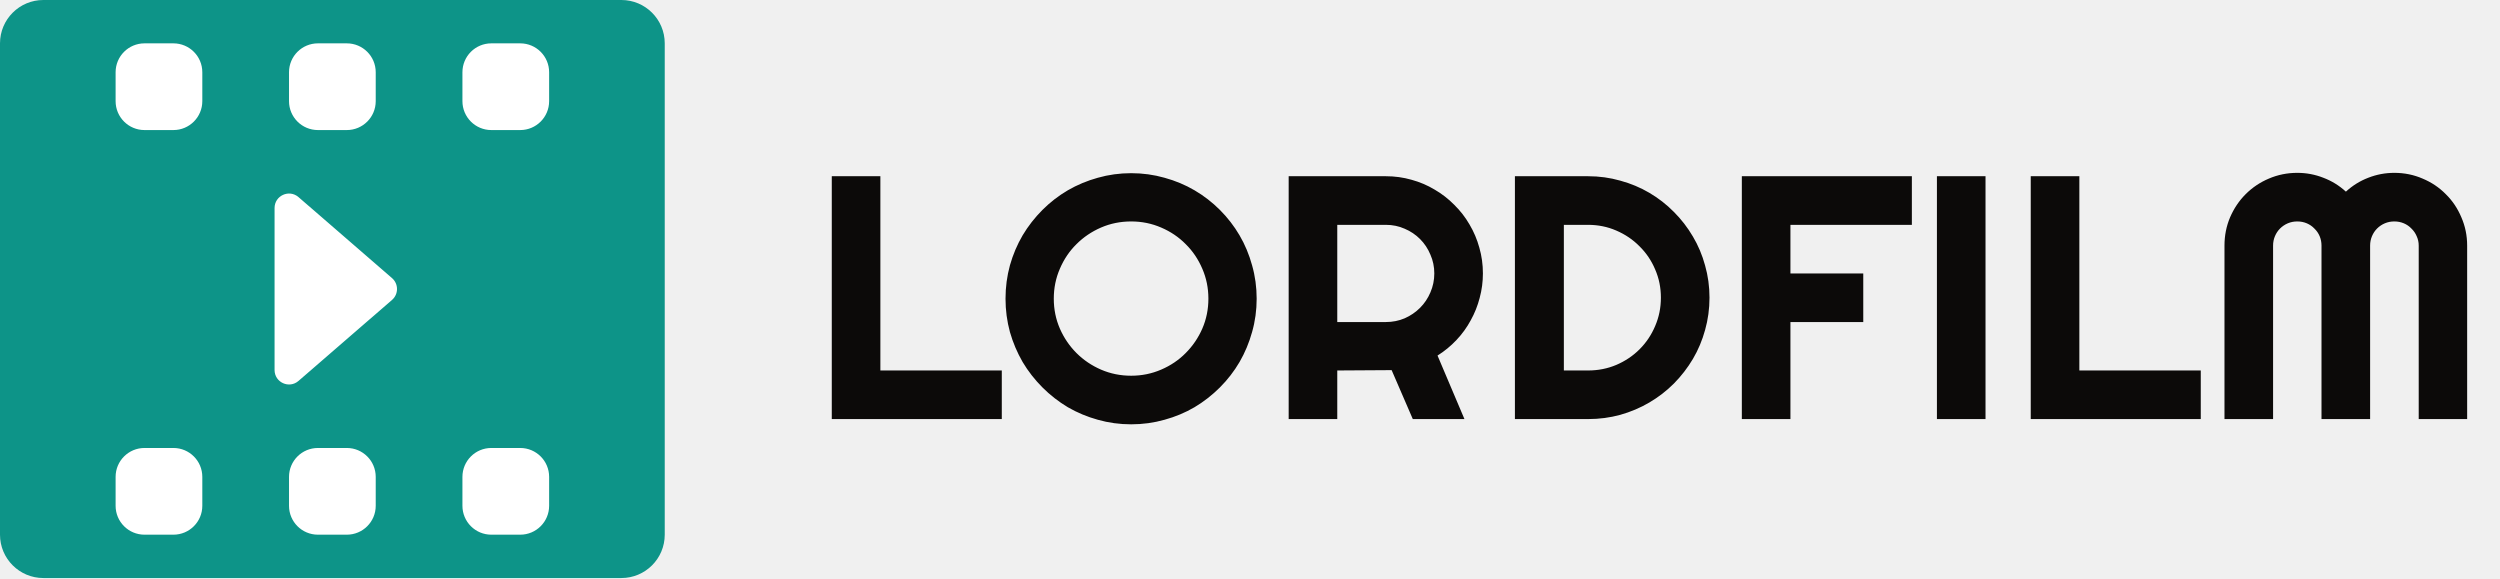
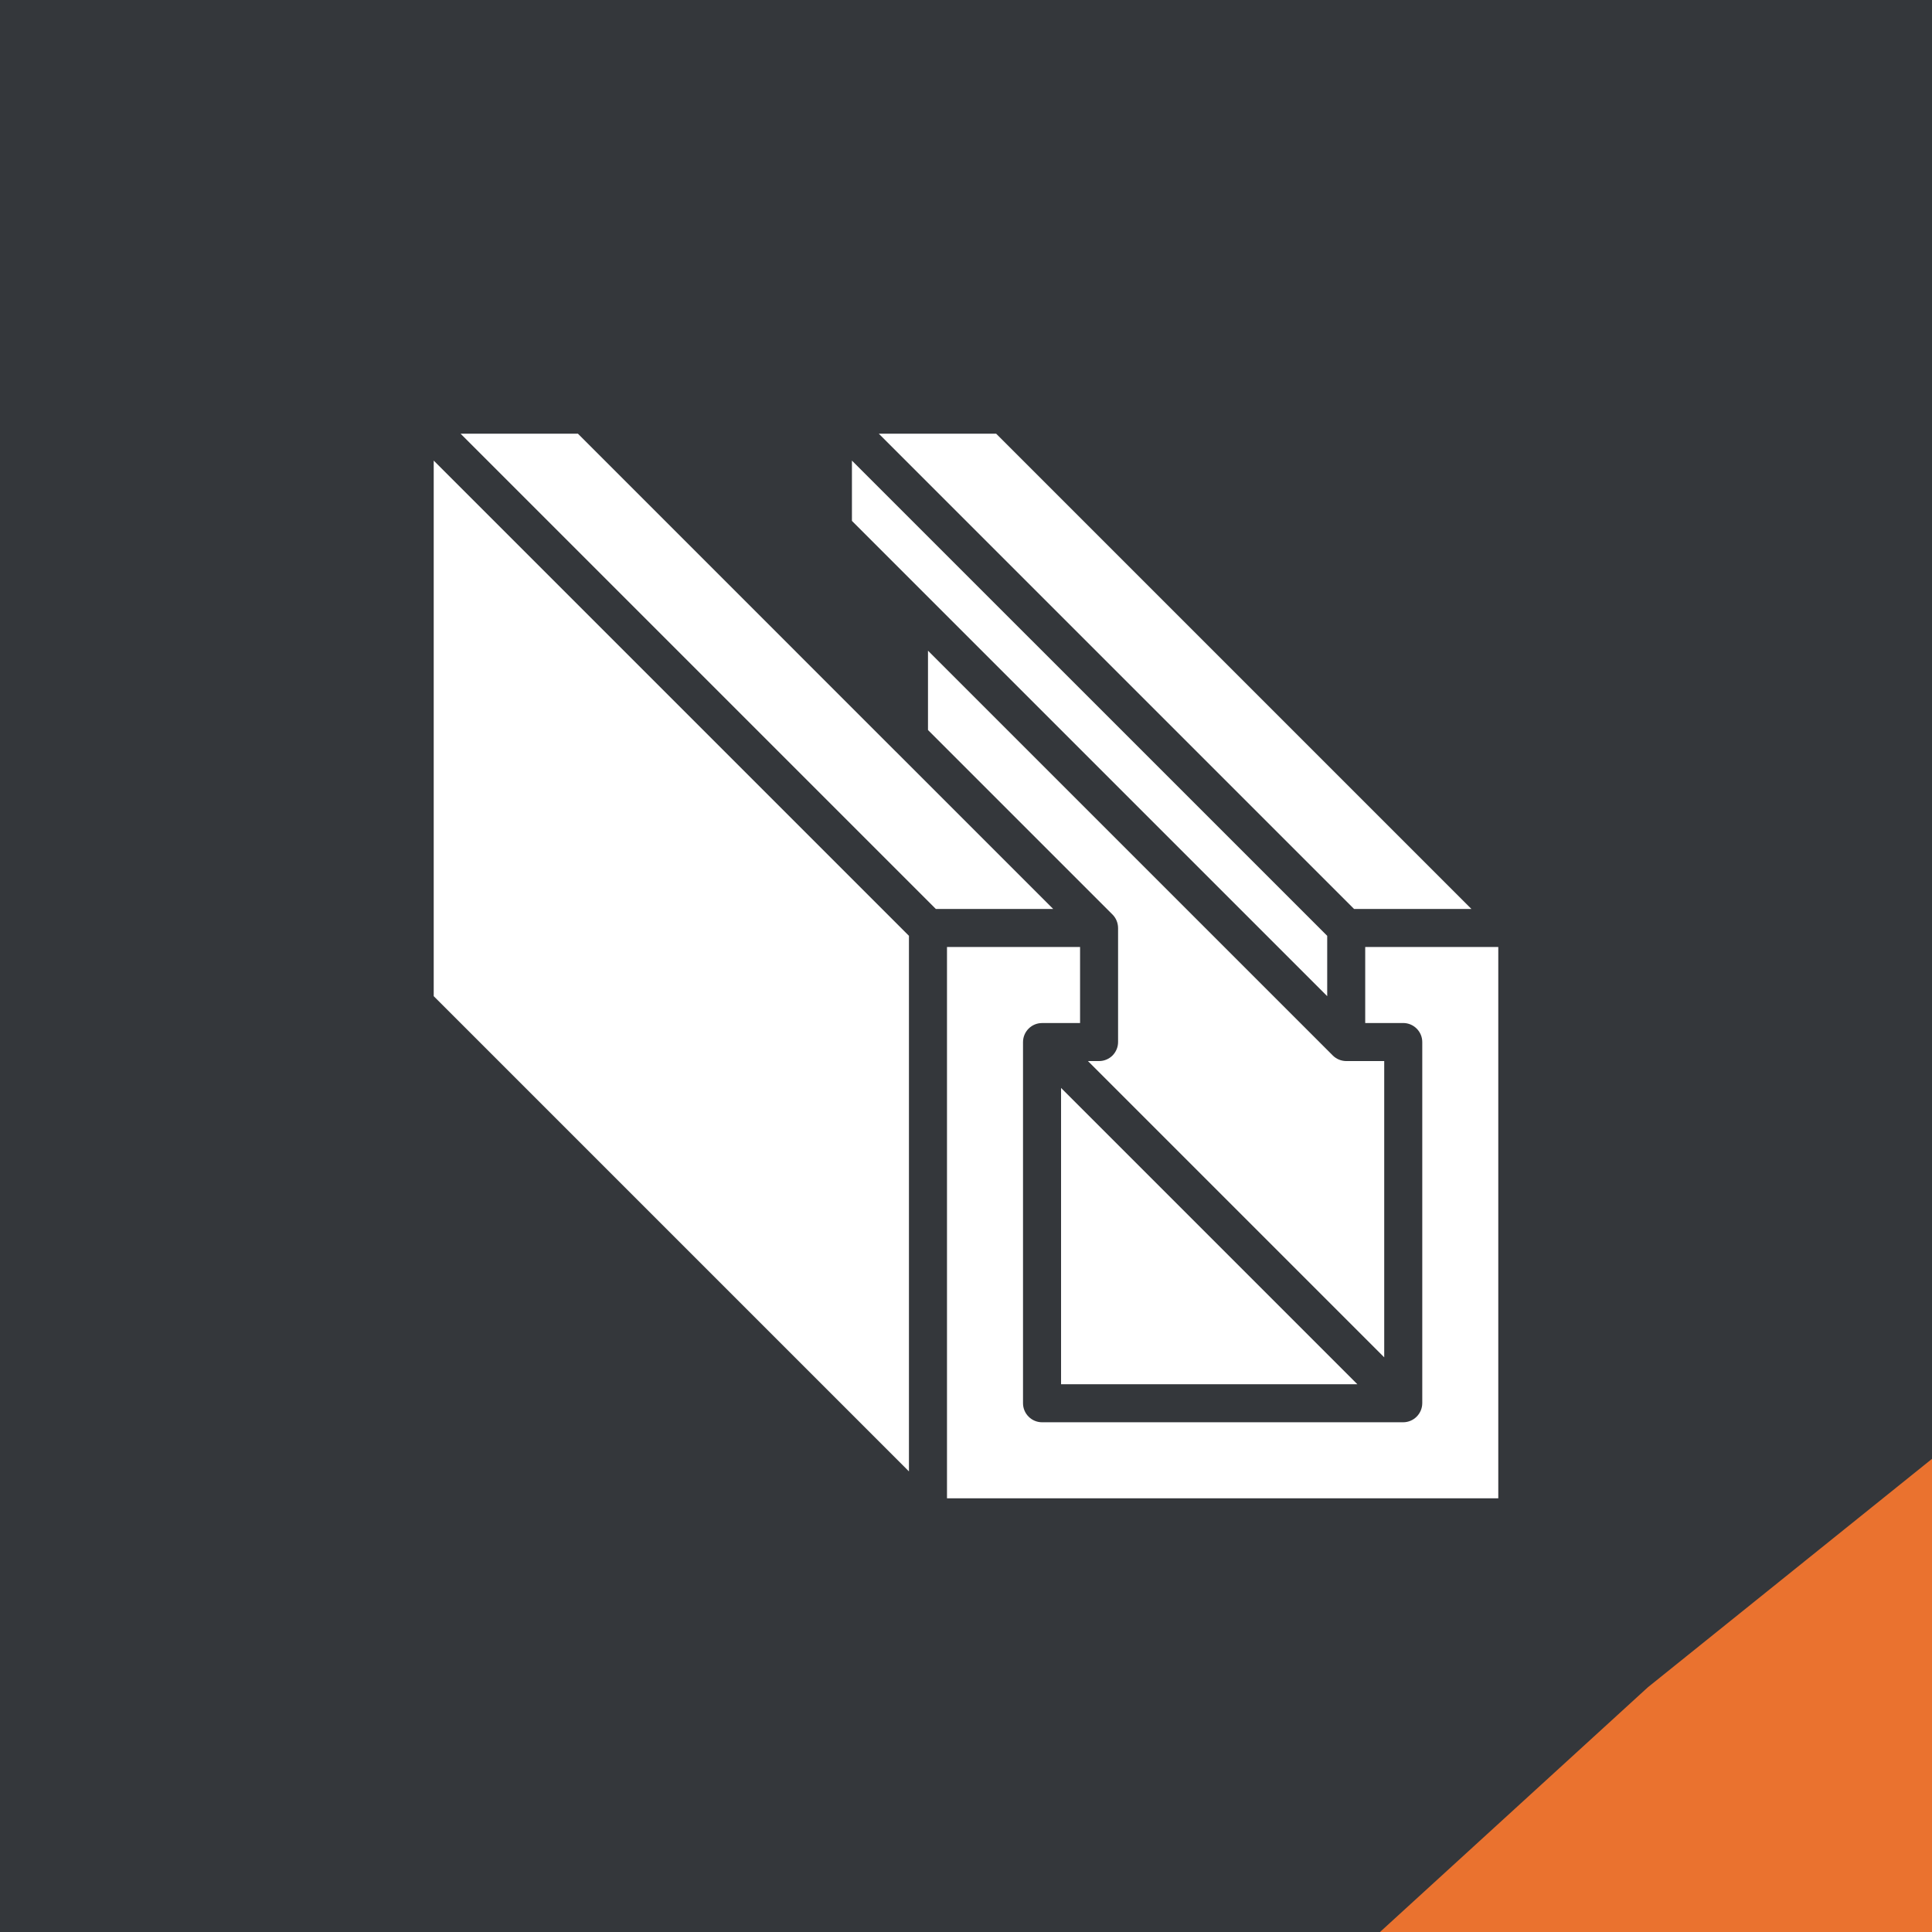
- <svg xmlns="http://www.w3.org/2000/svg" width="173" height="40" viewBox="0 0 173 40" fill="none">
-   <g clip-path="url(#clip0_1_6)">
-     <path d="M43 0H3C1.343 0 0 1.343 0 3V37C0 38.657 1.343 40 3 40H43C44.657 40 46 38.657 46 37V3C46 1.343 44.657 0 43 0Z" fill="#0D9488" />
-     <path d="M12 3H10C8.895 3 8 3.895 8 5V7C8 8.105 8.895 9 10 9H12C13.105 9 14 8.105 14 7V5C14 3.895 13.105 3 12 3Z" fill="white" />
-     <path d="M24 3H22C20.895 3 20 3.895 20 5V7C20 8.105 20.895 9 22 9H24C25.105 9 26 8.105 26 7V5C26 3.895 25.105 3 24 3Z" fill="white" />
-     <path d="M36 3H34C32.895 3 32 3.895 32 5V7C32 8.105 32.895 9 34 9H36C37.105 9 38 8.105 38 7V5C38 3.895 37.105 3 36 3Z" fill="white" />
-     <path d="M36 31H34C32.895 31 32 31.895 32 33V35C32 36.105 32.895 37 34 37H36C37.105 37 38 36.105 38 35V33C38 31.895 37.105 31 36 31Z" fill="white" />
-     <path d="M24 31H22C20.895 31 20 31.895 20 33V35C20 36.105 20.895 37 22 37H24C25.105 37 26 36.105 26 35V33C26 31.895 25.105 31 24 31Z" fill="white" />
-     <path d="M12 31H10C8.895 31 8 31.895 8 33V35C8 36.105 8.895 37 10 37H12C13.105 37 14 36.105 14 35V33C14 31.895 13.105 31 12 31Z" fill="white" />
-     <path d="M27.127 19.244C27.588 19.643 27.588 20.357 27.127 20.756L20.655 26.361C20.007 26.922 19 26.462 19 25.605V14.395C19 13.538 20.007 13.078 20.655 13.639L27.127 19.244Z" fill="white" />
-   </g>
-   <path d="M69.324 29H57.559V12.195H60.922V25.637H69.324V29ZM86.961 20.668C86.961 21.465 86.856 22.234 86.644 22.977C86.441 23.711 86.152 24.402 85.777 25.051C85.402 25.691 84.949 26.277 84.418 26.809C83.887 27.34 83.301 27.797 82.66 28.18C82.019 28.555 81.328 28.844 80.586 29.047C79.844 29.258 79.074 29.363 78.277 29.363C77.481 29.363 76.711 29.258 75.969 29.047C75.234 28.844 74.543 28.555 73.894 28.18C73.254 27.797 72.668 27.34 72.137 26.809C71.606 26.277 71.148 25.691 70.766 25.051C70.391 24.402 70.098 23.711 69.887 22.977C69.684 22.234 69.582 21.465 69.582 20.668C69.582 19.871 69.684 19.102 69.887 18.359C70.098 17.617 70.391 16.926 70.766 16.285C71.148 15.645 71.606 15.059 72.137 14.527C72.668 13.996 73.254 13.543 73.894 13.168C74.543 12.793 75.234 12.504 75.969 12.301C76.711 12.09 77.481 11.984 78.277 11.984C79.074 11.984 79.844 12.09 80.586 12.301C81.328 12.504 82.019 12.793 82.66 13.168C83.301 13.543 83.887 13.996 84.418 14.527C84.949 15.059 85.402 15.645 85.777 16.285C86.152 16.926 86.441 17.617 86.644 18.359C86.856 19.102 86.961 19.871 86.961 20.668ZM83.621 20.668C83.621 19.934 83.481 19.242 83.199 18.594C82.918 17.938 82.535 17.371 82.051 16.895C81.574 16.41 81.008 16.027 80.352 15.746C79.703 15.465 79.012 15.324 78.277 15.324C77.535 15.324 76.84 15.465 76.191 15.746C75.543 16.027 74.977 16.41 74.492 16.895C74.008 17.371 73.625 17.938 73.344 18.594C73.062 19.242 72.922 19.934 72.922 20.668C72.922 21.402 73.062 22.094 73.344 22.742C73.625 23.383 74.008 23.945 74.492 24.43C74.977 24.914 75.543 25.297 76.191 25.578C76.84 25.859 77.535 26 78.277 26C79.012 26 79.703 25.859 80.352 25.578C81.008 25.297 81.574 24.914 82.051 24.43C82.535 23.945 82.918 23.383 83.199 22.742C83.481 22.094 83.621 21.402 83.621 20.668ZM92.539 15.559V22.285H95.902C96.363 22.285 96.797 22.199 97.203 22.027C97.609 21.848 97.965 21.605 98.269 21.301C98.574 20.996 98.812 20.641 98.984 20.234C99.164 19.82 99.254 19.383 99.254 18.922C99.254 18.461 99.164 18.027 98.984 17.621C98.812 17.207 98.574 16.848 98.269 16.543C97.965 16.238 97.609 16 97.203 15.828C96.797 15.648 96.363 15.559 95.902 15.559H92.539ZM92.539 29H89.176V12.195H95.902C96.519 12.195 97.113 12.277 97.684 12.441C98.254 12.598 98.785 12.824 99.277 13.121C99.777 13.41 100.23 13.762 100.637 14.176C101.051 14.582 101.402 15.035 101.691 15.535C101.988 16.035 102.215 16.57 102.371 17.141C102.535 17.711 102.617 18.305 102.617 18.922C102.617 19.5 102.543 20.062 102.395 20.609C102.254 21.156 102.047 21.676 101.773 22.168C101.508 22.66 101.18 23.113 100.789 23.527C100.398 23.941 99.961 24.301 99.477 24.605L101.34 29H97.766L96.301 25.613L92.539 25.637V29ZM118.297 20.598C118.297 21.371 118.195 22.117 117.992 22.836C117.797 23.547 117.516 24.215 117.148 24.84C116.781 25.457 116.344 26.023 115.836 26.539C115.328 27.047 114.762 27.484 114.137 27.852C113.512 28.219 112.84 28.504 112.121 28.707C111.41 28.902 110.668 29 109.895 29H104.832V12.195H109.895C110.668 12.195 111.41 12.297 112.121 12.5C112.84 12.695 113.512 12.977 114.137 13.344C114.762 13.711 115.328 14.152 115.836 14.668C116.344 15.176 116.781 15.742 117.148 16.367C117.516 16.984 117.797 17.652 117.992 18.371C118.195 19.082 118.297 19.824 118.297 20.598ZM114.934 20.598C114.934 19.902 114.801 19.25 114.535 18.641C114.277 18.031 113.918 17.5 113.457 17.047C113.004 16.586 112.469 16.223 111.852 15.957C111.242 15.691 110.59 15.559 109.895 15.559H108.219V25.637H109.895C110.59 25.637 111.242 25.508 111.852 25.25C112.469 24.984 113.004 24.625 113.457 24.172C113.918 23.711 114.277 23.176 114.535 22.566C114.801 21.949 114.934 21.293 114.934 20.598ZM123.898 29H120.535V12.195H132.301V15.559H123.898V18.922H128.938V22.285H123.898V29ZM137.398 29H134.035V12.195H137.398V29ZM152.293 29H140.527V12.195H143.891V25.637H152.293V29ZM170.727 29H167.375V17C167.375 16.766 167.328 16.547 167.234 16.344C167.148 16.141 167.027 15.965 166.871 15.816C166.723 15.66 166.547 15.539 166.344 15.453C166.141 15.367 165.922 15.324 165.688 15.324C165.453 15.324 165.234 15.367 165.031 15.453C164.828 15.539 164.648 15.66 164.492 15.816C164.344 15.965 164.227 16.141 164.141 16.344C164.055 16.547 164.012 16.766 164.012 17V29H160.648V17C160.648 16.766 160.605 16.547 160.52 16.344C160.434 16.141 160.312 15.965 160.156 15.816C160.008 15.66 159.832 15.539 159.629 15.453C159.426 15.367 159.207 15.324 158.973 15.324C158.738 15.324 158.52 15.367 158.316 15.453C158.113 15.539 157.934 15.66 157.777 15.816C157.629 15.965 157.512 16.141 157.426 16.344C157.34 16.547 157.297 16.766 157.297 17V29H153.934V17C153.934 16.305 154.062 15.652 154.32 15.043C154.586 14.426 154.945 13.891 155.398 13.438C155.859 12.977 156.395 12.617 157.004 12.359C157.621 12.094 158.277 11.961 158.973 11.961C159.598 11.961 160.199 12.074 160.777 12.301C161.355 12.52 161.875 12.84 162.336 13.262C162.797 12.84 163.312 12.52 163.883 12.301C164.461 12.074 165.062 11.961 165.688 11.961C166.383 11.961 167.035 12.094 167.645 12.359C168.262 12.617 168.797 12.977 169.25 13.438C169.711 13.891 170.07 14.426 170.328 15.043C170.594 15.652 170.727 16.305 170.727 17V29Z" fill="#0C0A09" />
-   <defs>
-     <clipPath id="clip0_1_6">
-       <rect width="46" height="40" fill="white" />
-     </clipPath>
-   </defs>
+ <svg xmlns="http://www.w3.org/2000/svg" width="49" height="49" viewBox="0 0 49 49" fill="none">
+   <rect width="49" height="49" fill="#34373B" />
+   <path d="M49 49V37L41.794 42.793L35 49H49Z" fill="#EA722F" />
+   <path d="M23.394 14.998L21.607 13.211V11.682L33.661 23.735V25.265L23.395 14.999L23.394 14.998Z" fill="white" />
+   <path d="M26.911 27.593L34.425 35.107H26.911V27.593Z" fill="white" />
+   <path d="M28.216 23.195L23.536 18.515V16.503L33.802 26.769C33.892 26.859 34.015 26.91 34.143 26.911H35.107V34.425L27.593 26.911H27.875C28.003 26.911 28.126 26.86 28.216 26.77C28.306 26.679 28.357 26.556 28.357 26.429V23.536C28.356 23.408 28.306 23.285 28.216 23.195Z" fill="white" />
+   <path d="M14.658 11L22.712 19.055L22.713 19.055L26.711 23.053H23.735L11.682 11H14.658Z" fill="white" />
+   <path d="M23.053 23.735V37.318L11 25.265V11.682L23.053 23.735Z" fill="white" />
+   <path d="M27.393 25.947H26.428C26.163 25.947 25.947 26.163 25.946 26.429V35.589C25.946 35.717 25.997 35.84 26.088 35.93C26.178 36.021 26.301 36.072 26.428 36.072H35.589C35.855 36.071 36.07 35.855 36.072 35.589V26.429C36.072 26.301 36.021 26.178 35.93 26.088C35.84 25.997 35.717 25.946 35.589 25.946H34.625V24.018H38V38H24.018V24.018H27.393V25.947Z" fill="white" />
+   <path d="M22.289 11H25.265L37.318 23.053H34.342L22.289 11Z" fill="white" />
</svg>
